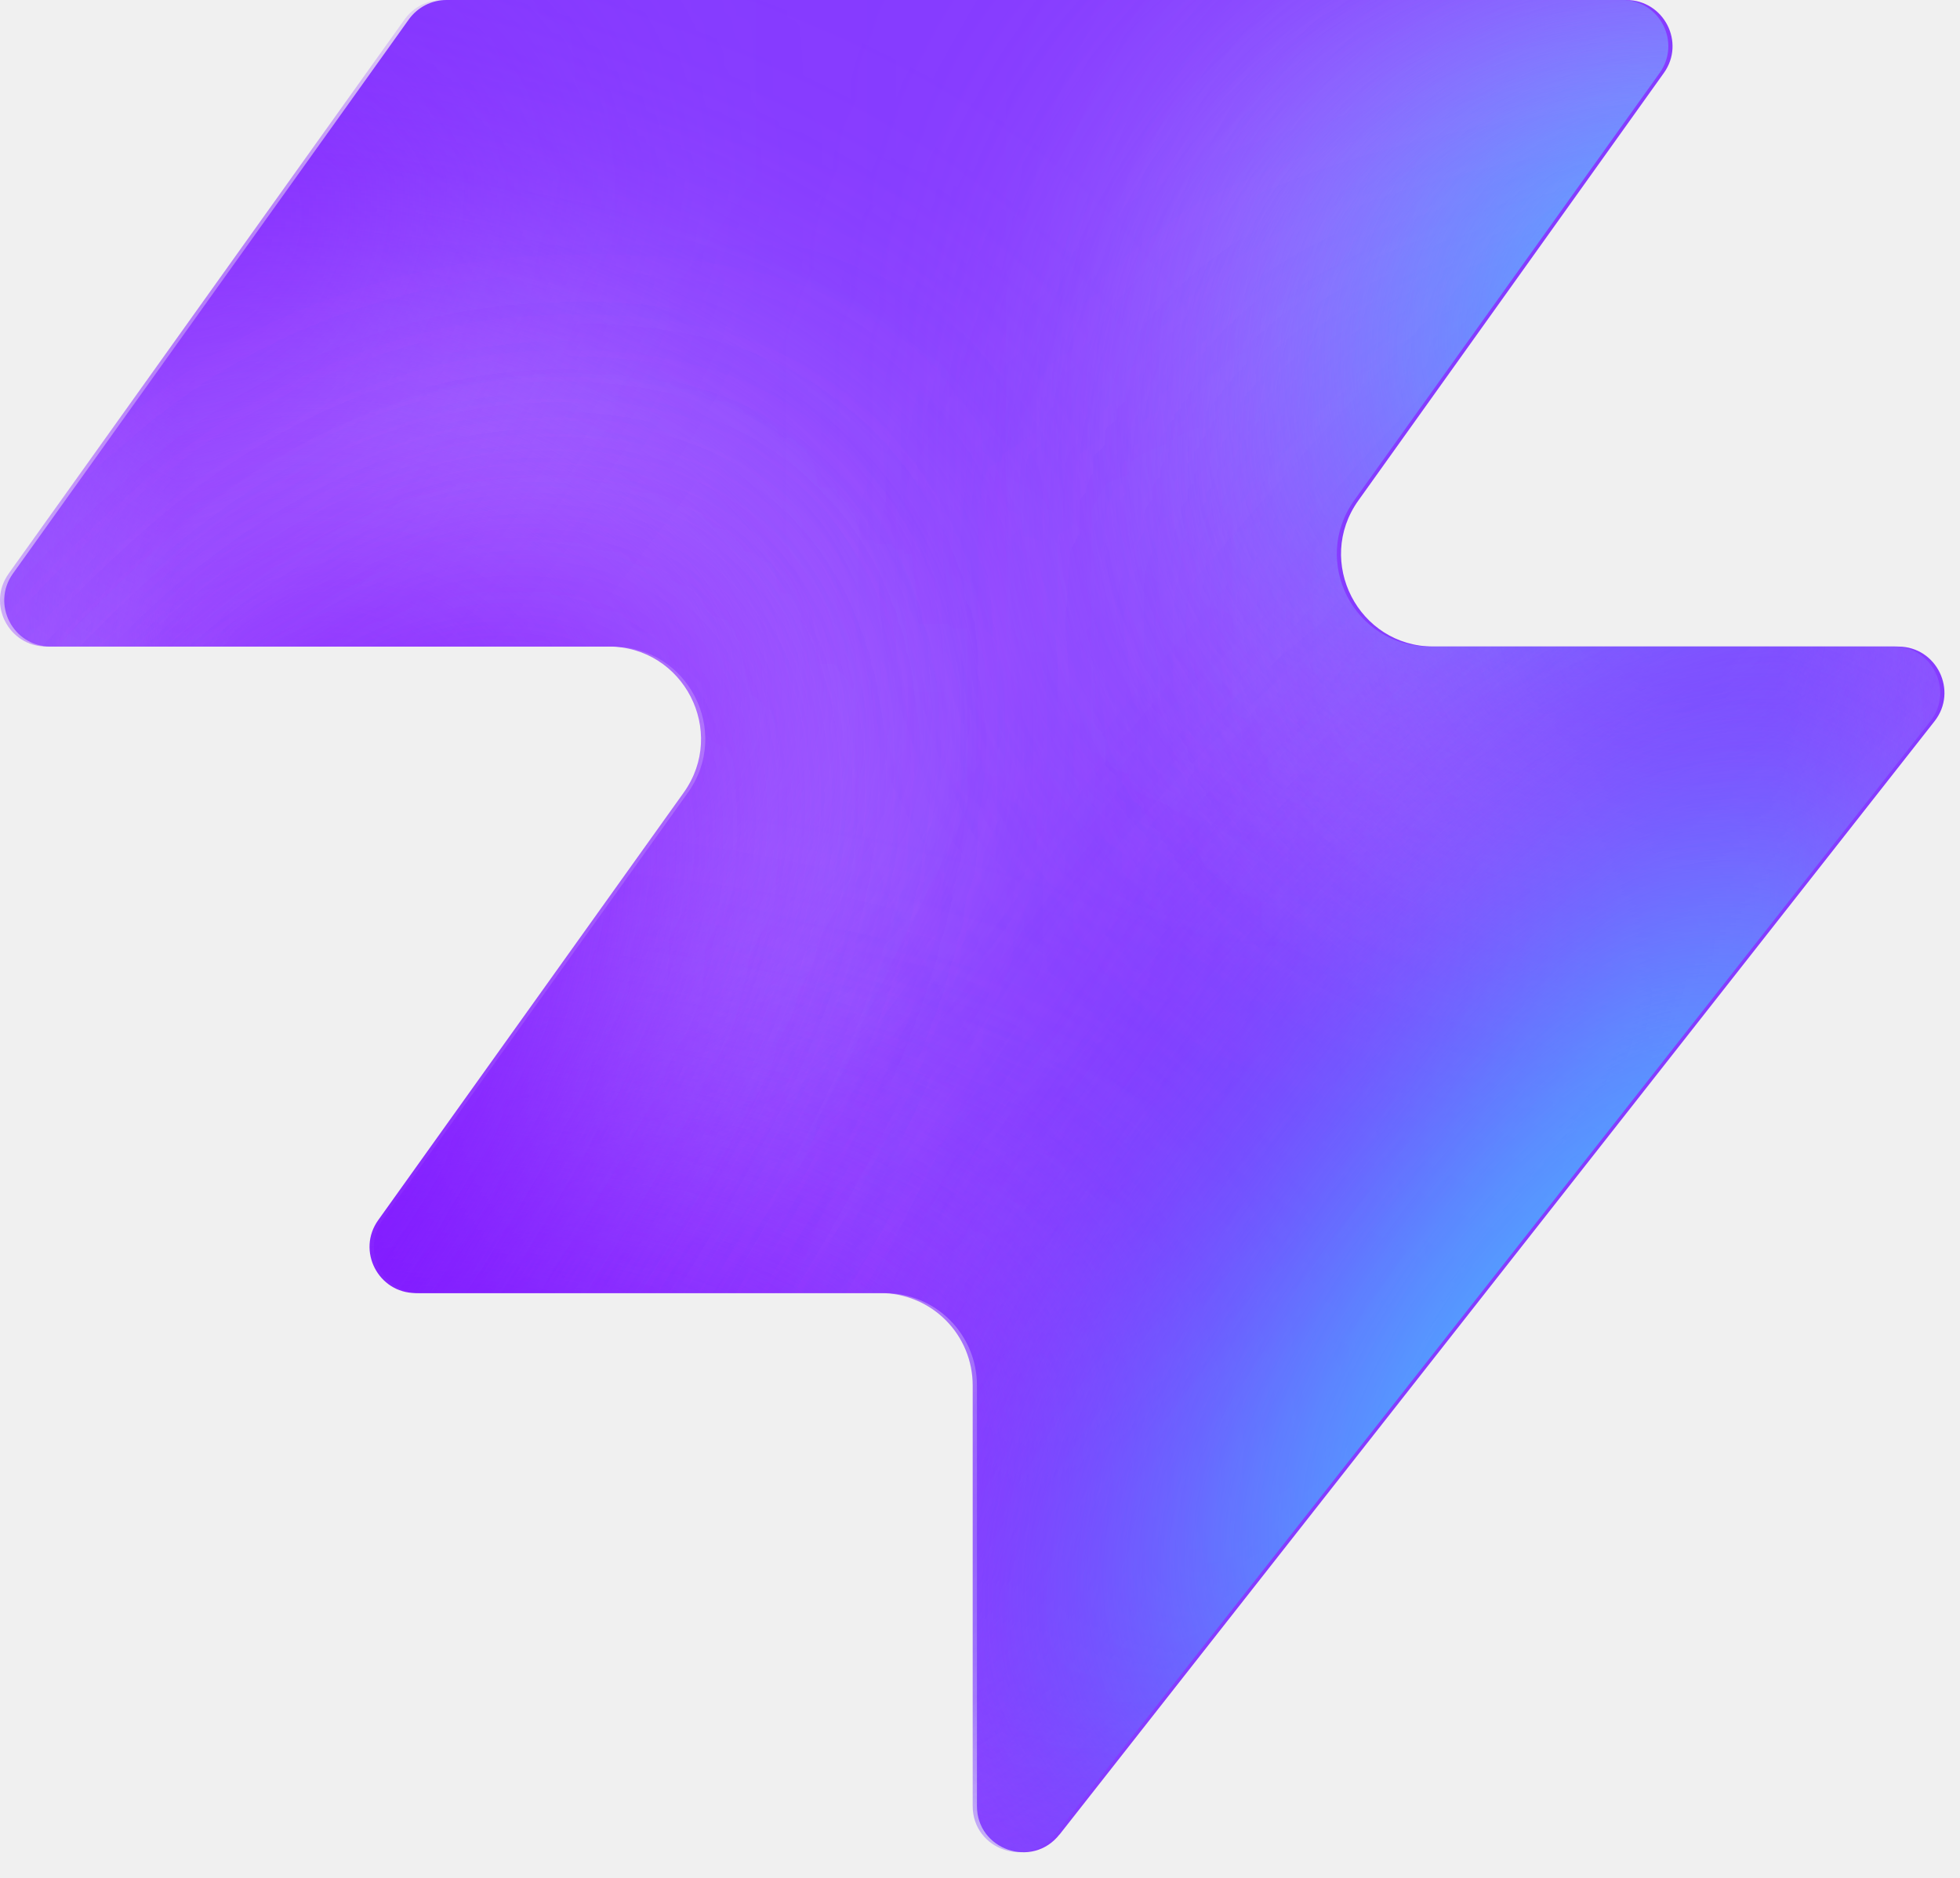
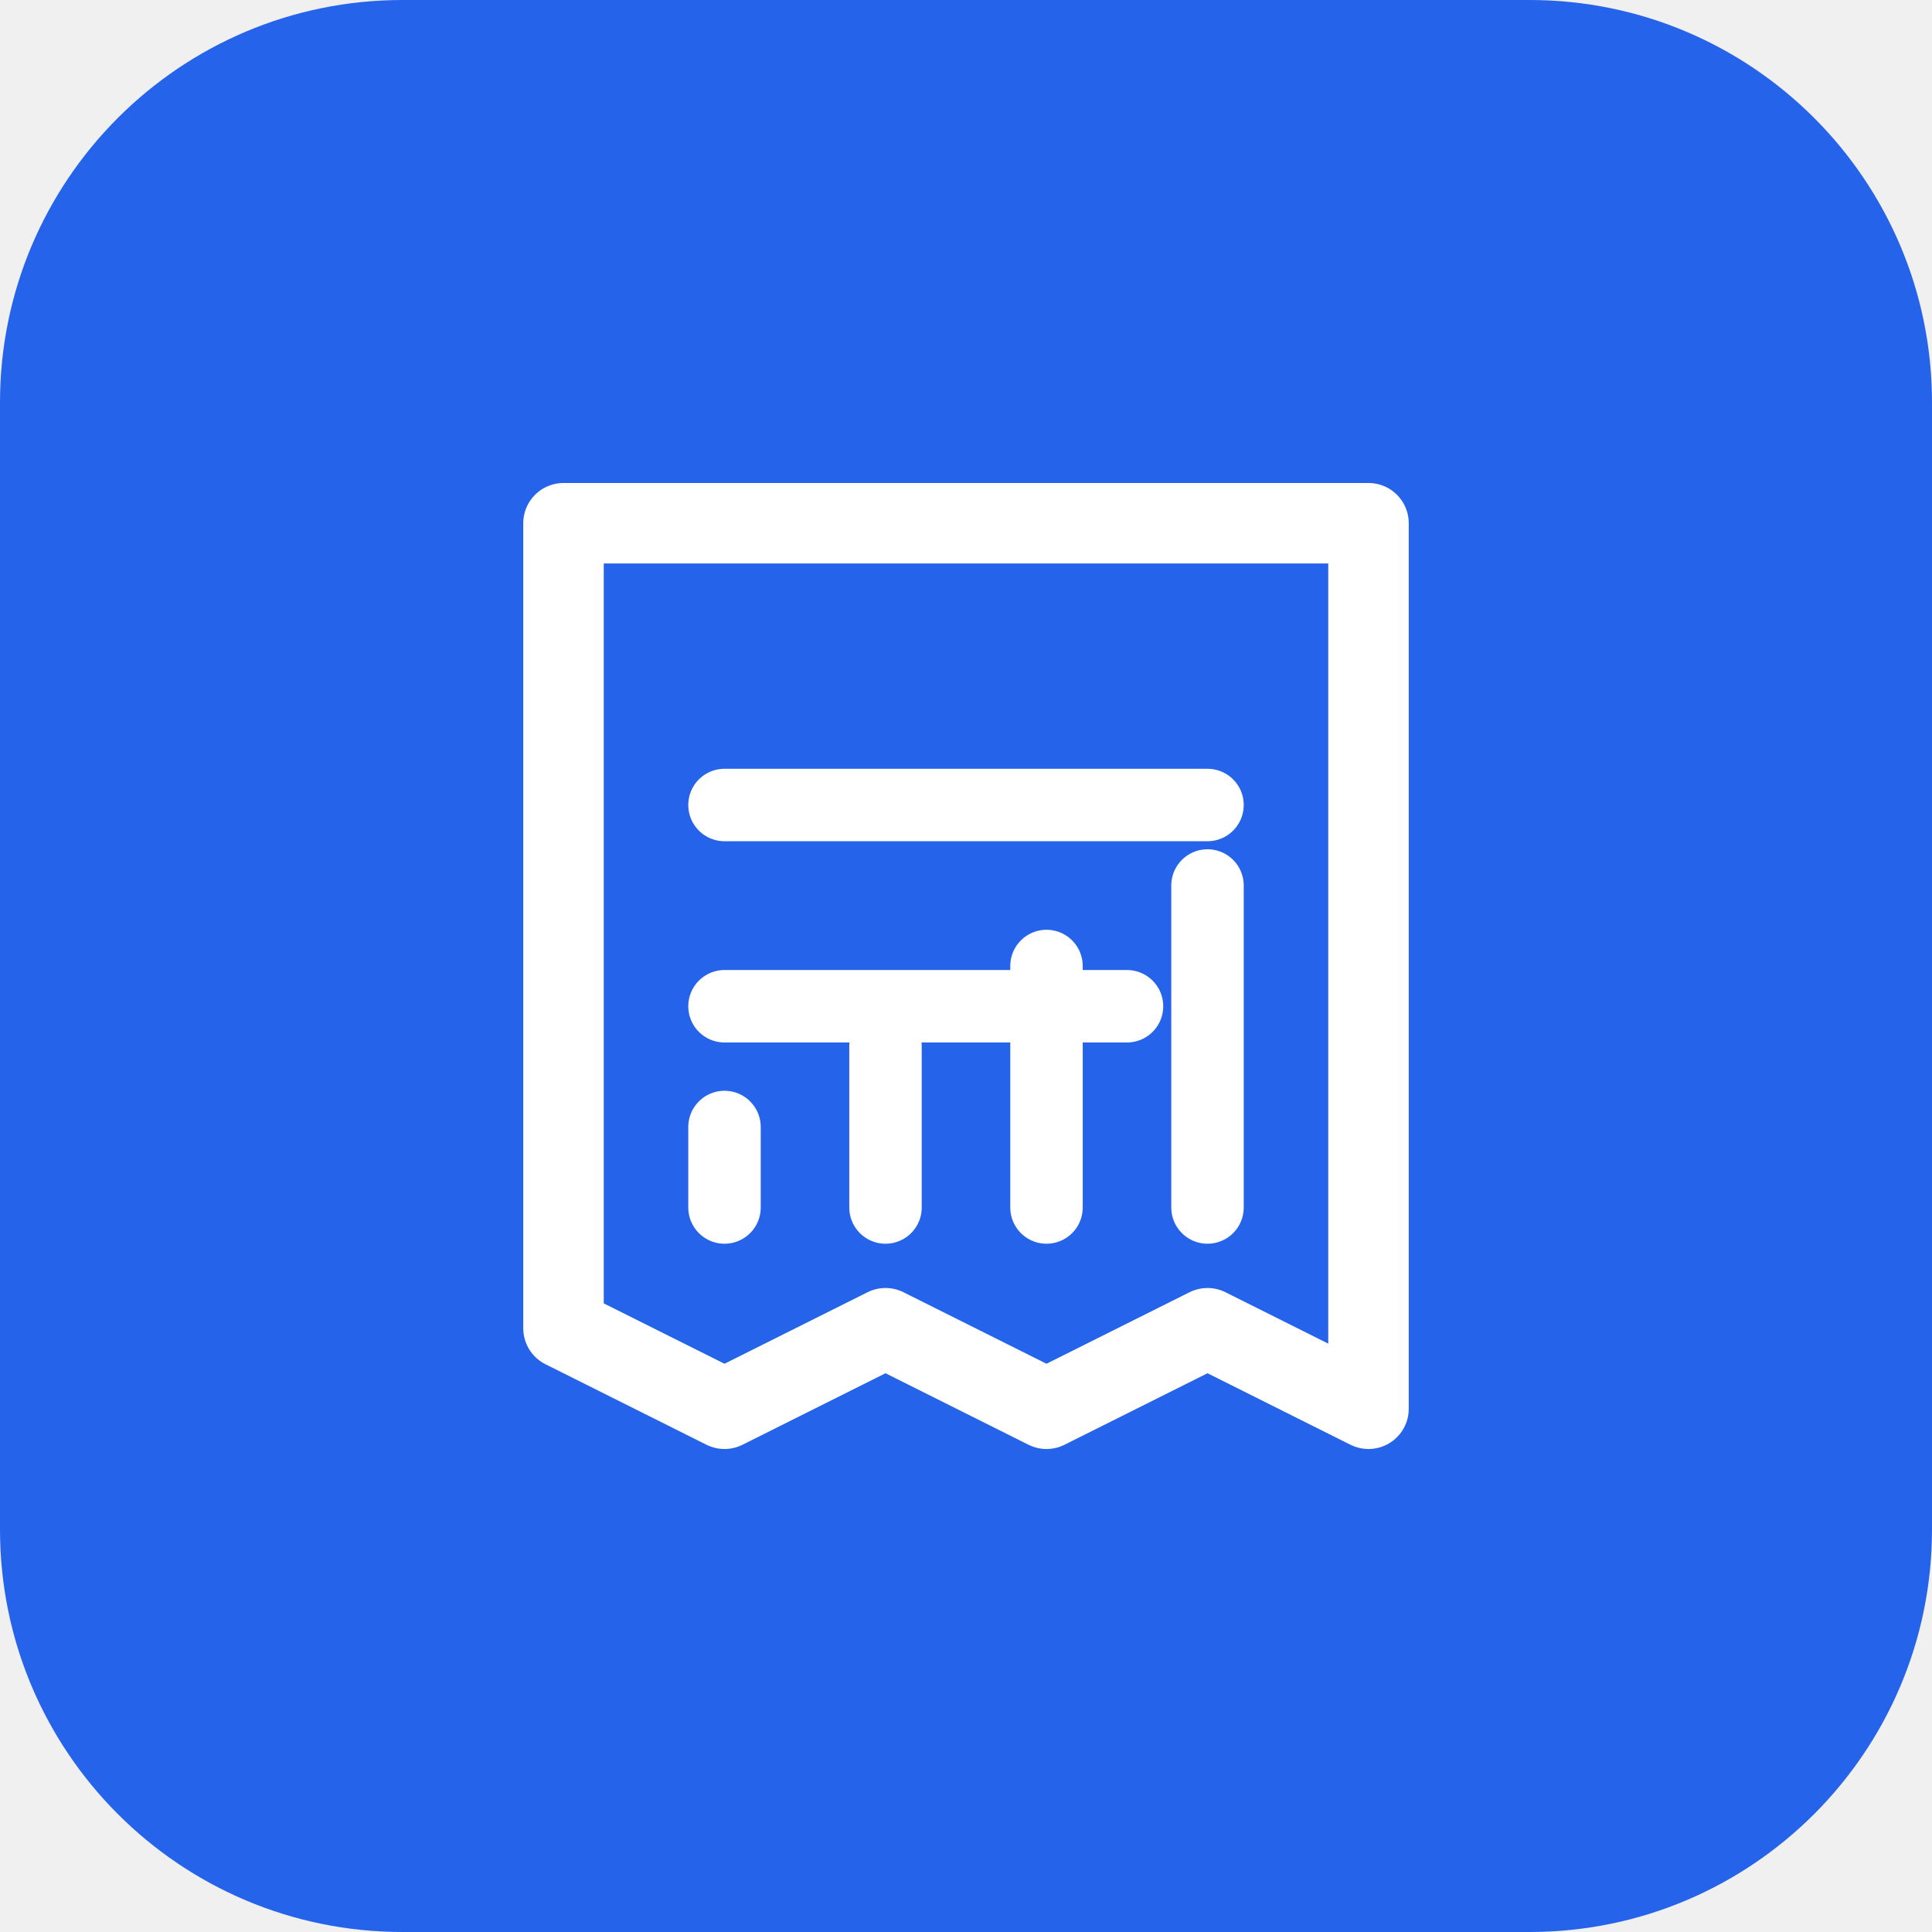
- <svg xmlns="http://www.w3.org/2000/svg" width="48" height="46" fill="none" viewBox="0 0 48 46">
-   <path fill="#863bff" d="M25.946 44.938c-.664.845-2.021.375-2.021-.698V33.937a2.26 2.26 0 0 0-2.262-2.262H10.287c-.92 0-1.456-1.04-.92-1.788l7.48-10.471c1.07-1.497 0-3.578-1.842-3.578H1.237c-.92 0-1.456-1.04-.92-1.788L10.013.474c.214-.297.556-.474.92-.474h28.894c.92 0 1.456 1.04.92 1.788l-7.48 10.471c-1.07 1.498 0 3.579 1.842 3.579h11.377c.943 0 1.473 1.088.89 1.83L25.947 44.94z" style="fill:#863bff;fill:color(display-p3 .525 .23 1);fill-opacity:1" />
-   <mask id="a" width="48" height="46" x="0" y="0" maskUnits="userSpaceOnUse" style="mask-type:alpha">
-     <path fill="#000" d="M25.842 44.938c-.664.844-2.021.375-2.021-.698V33.937a2.26 2.26 0 0 0-2.262-2.262H10.183c-.92 0-1.456-1.04-.92-1.788l7.48-10.471c1.07-1.498 0-3.579-1.842-3.579H1.133c-.92 0-1.456-1.04-.92-1.787L9.91.473c.214-.297.556-.474.92-.474h28.894c.92 0 1.456 1.04.92 1.788l-7.48 10.471c-1.07 1.498 0 3.578 1.842 3.578h11.377c.943 0 1.473 1.088.89 1.832L25.843 44.94z" style="fill:#000;fill-opacity:1" />
-   </mask>
-   <g mask="url(#a)">
-     <g filter="url(#b)">
-       <ellipse cx="5.508" cy="14.704" fill="#ede6ff" rx="5.508" ry="14.704" style="fill:#ede6ff;fill:color(display-p3 .927 .903 1);fill-opacity:1" transform="matrix(.00324 1 1 -.00324 -4.47 31.516)" />
-     </g>
-     <g filter="url(#c)">
-       <ellipse cx="10.399" cy="29.851" fill="#ede6ff" rx="10.399" ry="29.851" style="fill:#ede6ff;fill:color(display-p3 .927 .903 1);fill-opacity:1" transform="matrix(.00324 1 1 -.00324 -39.328 7.883)" />
-     </g>
-     <g filter="url(#d)">
-       <ellipse cx="5.508" cy="30.487" fill="#7e14ff" rx="5.508" ry="30.487" style="fill:#7e14ff;fill:color(display-p3 .492 .077 1);fill-opacity:1" transform="rotate(89.814 -25.913 -14.639)scale(1 -1)" />
-     </g>
-     <g filter="url(#e)">
-       <ellipse cx="5.508" cy="30.599" fill="#7e14ff" rx="5.508" ry="30.599" style="fill:#7e14ff;fill:color(display-p3 .492 .077 1);fill-opacity:1" transform="rotate(89.814 -32.644 -3.334)scale(1 -1)" />
-     </g>
-     <g filter="url(#f)">
-       <ellipse cx="5.508" cy="30.599" fill="#7e14ff" rx="5.508" ry="30.599" style="fill:#7e14ff;fill:color(display-p3 .492 .077 1);fill-opacity:1" transform="matrix(.00324 1 1 -.00324 -34.34 30.47)" />
-     </g>
-     <g filter="url(#g)">
-       <ellipse cx="14.072" cy="22.078" fill="#ede6ff" rx="14.072" ry="22.078" style="fill:#ede6ff;fill:color(display-p3 .927 .903 1);fill-opacity:1" transform="rotate(93.35 24.506 48.493)scale(-1 1)" />
-     </g>
-     <g filter="url(#h)">
-       <ellipse cx="3.47" cy="21.501" fill="#7e14ff" rx="3.47" ry="21.501" style="fill:#7e14ff;fill:color(display-p3 .492 .077 1);fill-opacity:1" transform="rotate(89.009 28.708 47.59)scale(-1 1)" />
-     </g>
-     <g filter="url(#i)">
-       <ellipse cx="3.47" cy="21.501" fill="#7e14ff" rx="3.47" ry="21.501" style="fill:#7e14ff;fill:color(display-p3 .492 .077 1);fill-opacity:1" transform="rotate(89.009 28.708 47.59)scale(-1 1)" />
-     </g>
-     <g filter="url(#j)">
-       <ellipse cx=".387" cy="8.972" fill="#7e14ff" rx="4.407" ry="29.108" style="fill:#7e14ff;fill:color(display-p3 .492 .077 1);fill-opacity:1" transform="rotate(39.51 .387 8.972)" />
-     </g>
-     <g filter="url(#k)">
-       <ellipse cx="47.523" cy="-6.092" fill="#7e14ff" rx="4.407" ry="29.108" style="fill:#7e14ff;fill:color(display-p3 .492 .077 1);fill-opacity:1" transform="rotate(37.892 47.523 -6.092)" />
-     </g>
-     <g filter="url(#l)">
-       <ellipse cx="41.412" cy="6.333" fill="#47bfff" rx="5.971" ry="9.665" style="fill:#47bfff;fill:color(display-p3 .28 .748 1);fill-opacity:1" transform="rotate(37.892 41.412 6.333)" />
-     </g>
-     <g filter="url(#m)">
-       <ellipse cx="-1.879" cy="38.332" fill="#7e14ff" rx="4.407" ry="29.108" style="fill:#7e14ff;fill:color(display-p3 .492 .077 1);fill-opacity:1" transform="rotate(37.892 -1.88 38.332)" />
-     </g>
-     <g filter="url(#n)">
-       <ellipse cx="-1.879" cy="38.332" fill="#7e14ff" rx="4.407" ry="29.108" style="fill:#7e14ff;fill:color(display-p3 .492 .077 1);fill-opacity:1" transform="rotate(37.892 -1.88 38.332)" />
-     </g>
-     <g filter="url(#o)">
-       <ellipse cx="35.651" cy="29.907" fill="#7e14ff" rx="4.407" ry="29.108" style="fill:#7e14ff;fill:color(display-p3 .492 .077 1);fill-opacity:1" transform="rotate(37.892 35.651 29.907)" />
-     </g>
-     <g filter="url(#p)">
-       <ellipse cx="38.418" cy="32.4" fill="#47bfff" rx="5.971" ry="15.297" style="fill:#47bfff;fill:color(display-p3 .28 .748 1);fill-opacity:1" transform="rotate(37.892 38.418 32.4)" />
-     </g>
-   </g>
-   <defs>
-     <filter id="b" width="60.045" height="41.654" x="-19.77" y="16.149" color-interpolation-filters="sRGB" filterUnits="userSpaceOnUse">
-       <feFlood flood-opacity="0" result="BackgroundImageFix" />
-       <feBlend in="SourceGraphic" in2="BackgroundImageFix" result="shape" />
-       <feGaussianBlur result="effect1_foregroundBlur_2002_17158" stdDeviation="7.659" />
-     </filter>
-     <filter id="c" width="90.34" height="51.437" x="-54.613" y="-7.533" color-interpolation-filters="sRGB" filterUnits="userSpaceOnUse">
-       <feFlood flood-opacity="0" result="BackgroundImageFix" />
-       <feBlend in="SourceGraphic" in2="BackgroundImageFix" result="shape" />
-       <feGaussianBlur result="effect1_foregroundBlur_2002_17158" stdDeviation="7.659" />
-     </filter>
-     <filter id="d" width="79.355" height="29.4" x="-49.64" y="2.03" color-interpolation-filters="sRGB" filterUnits="userSpaceOnUse">
-       <feFlood flood-opacity="0" result="BackgroundImageFix" />
-       <feBlend in="SourceGraphic" in2="BackgroundImageFix" result="shape" />
-       <feGaussianBlur result="effect1_foregroundBlur_2002_17158" stdDeviation="4.596" />
-     </filter>
-     <filter id="e" width="79.579" height="29.4" x="-45.045" y="20.029" color-interpolation-filters="sRGB" filterUnits="userSpaceOnUse">
-       <feFlood flood-opacity="0" result="BackgroundImageFix" />
-       <feBlend in="SourceGraphic" in2="BackgroundImageFix" result="shape" />
-       <feGaussianBlur result="effect1_foregroundBlur_2002_17158" stdDeviation="4.596" />
-     </filter>
-     <filter id="f" width="79.579" height="29.4" x="-43.513" y="21.178" color-interpolation-filters="sRGB" filterUnits="userSpaceOnUse">
-       <feFlood flood-opacity="0" result="BackgroundImageFix" />
-       <feBlend in="SourceGraphic" in2="BackgroundImageFix" result="shape" />
-       <feGaussianBlur result="effect1_foregroundBlur_2002_17158" stdDeviation="4.596" />
-     </filter>
-     <filter id="g" width="74.749" height="58.852" x="15.756" y="-17.901" color-interpolation-filters="sRGB" filterUnits="userSpaceOnUse">
-       <feFlood flood-opacity="0" result="BackgroundImageFix" />
-       <feBlend in="SourceGraphic" in2="BackgroundImageFix" result="shape" />
-       <feGaussianBlur result="effect1_foregroundBlur_2002_17158" stdDeviation="7.659" />
-     </filter>
-     <filter id="h" width="61.377" height="25.362" x="23.548" y="2.284" color-interpolation-filters="sRGB" filterUnits="userSpaceOnUse">
-       <feFlood flood-opacity="0" result="BackgroundImageFix" />
-       <feBlend in="SourceGraphic" in2="BackgroundImageFix" result="shape" />
-       <feGaussianBlur result="effect1_foregroundBlur_2002_17158" stdDeviation="4.596" />
-     </filter>
-     <filter id="i" width="61.377" height="25.362" x="23.548" y="2.284" color-interpolation-filters="sRGB" filterUnits="userSpaceOnUse">
-       <feFlood flood-opacity="0" result="BackgroundImageFix" />
-       <feBlend in="SourceGraphic" in2="BackgroundImageFix" result="shape" />
-       <feGaussianBlur result="effect1_foregroundBlur_2002_17158" stdDeviation="4.596" />
-     </filter>
-     <filter id="j" width="56.045" height="63.649" x="-27.636" y="-22.853" color-interpolation-filters="sRGB" filterUnits="userSpaceOnUse">
-       <feFlood flood-opacity="0" result="BackgroundImageFix" />
-       <feBlend in="SourceGraphic" in2="BackgroundImageFix" result="shape" />
-       <feGaussianBlur result="effect1_foregroundBlur_2002_17158" stdDeviation="4.596" />
-     </filter>
-     <filter id="k" width="54.814" height="64.646" x="20.116" y="-38.415" color-interpolation-filters="sRGB" filterUnits="userSpaceOnUse">
-       <feFlood flood-opacity="0" result="BackgroundImageFix" />
-       <feBlend in="SourceGraphic" in2="BackgroundImageFix" result="shape" />
-       <feGaussianBlur result="effect1_foregroundBlur_2002_17158" stdDeviation="4.596" />
-     </filter>
-     <filter id="l" width="33.541" height="35.313" x="24.641" y="-11.323" color-interpolation-filters="sRGB" filterUnits="userSpaceOnUse">
-       <feFlood flood-opacity="0" result="BackgroundImageFix" />
-       <feBlend in="SourceGraphic" in2="BackgroundImageFix" result="shape" />
-       <feGaussianBlur result="effect1_foregroundBlur_2002_17158" stdDeviation="4.596" />
-     </filter>
-     <filter id="m" width="54.814" height="64.646" x="-29.286" y="6.009" color-interpolation-filters="sRGB" filterUnits="userSpaceOnUse">
-       <feFlood flood-opacity="0" result="BackgroundImageFix" />
-       <feBlend in="SourceGraphic" in2="BackgroundImageFix" result="shape" />
-       <feGaussianBlur result="effect1_foregroundBlur_2002_17158" stdDeviation="4.596" />
-     </filter>
-     <filter id="n" width="54.814" height="64.646" x="-29.286" y="6.009" color-interpolation-filters="sRGB" filterUnits="userSpaceOnUse">
-       <feFlood flood-opacity="0" result="BackgroundImageFix" />
-       <feBlend in="SourceGraphic" in2="BackgroundImageFix" result="shape" />
-       <feGaussianBlur result="effect1_foregroundBlur_2002_17158" stdDeviation="4.596" />
-     </filter>
-     <filter id="o" width="54.814" height="64.646" x="8.244" y="-2.416" color-interpolation-filters="sRGB" filterUnits="userSpaceOnUse">
-       <feFlood flood-opacity="0" result="BackgroundImageFix" />
-       <feBlend in="SourceGraphic" in2="BackgroundImageFix" result="shape" />
-       <feGaussianBlur result="effect1_foregroundBlur_2002_17158" stdDeviation="4.596" />
-     </filter>
-     <filter id="p" width="39.409" height="43.623" x="18.713" y="10.588" color-interpolation-filters="sRGB" filterUnits="userSpaceOnUse">
-       <feFlood flood-opacity="0" result="BackgroundImageFix" />
-       <feBlend in="SourceGraphic" in2="BackgroundImageFix" result="shape" />
-       <feGaussianBlur result="effect1_foregroundBlur_2002_17158" stdDeviation="4.596" />
-     </filter>
-   </defs>
+ <svg xmlns="http://www.w3.org/2000/svg" width="48" height="48" viewBox="0 0 48 48" fill="none">
+   <rect width="48" height="48" rx="10" fill="#2563eb" />
+   <path d="M14 13 L34 13 L34 35 L30 33 L26 35 L22 33 L18 35 L14 33 Z" fill="none" stroke="#ffffff" stroke-width="2" stroke-linejoin="round" />
+   <line x1="18" y1="20" x2="30" y2="20" stroke="#ffffff" stroke-width="1.8" stroke-linecap="round" />
+   <line x1="18" y1="25" x2="28" y2="25" stroke="#ffffff" stroke-width="1.8" stroke-linecap="round" />
+   <line x1="18" y1="30" x2="18" y2="28" stroke="#ffffff" stroke-width="1.8" stroke-linecap="round" />
+   <line x1="22" y1="30" x2="22" y2="26" stroke="#ffffff" stroke-width="1.8" stroke-linecap="round" />
+   <line x1="26" y1="30" x2="26" y2="24" stroke="#ffffff" stroke-width="1.8" stroke-linecap="round" />
+   <line x1="30" y1="30" x2="30" y2="22" stroke="#ffffff" stroke-width="1.8" stroke-linecap="round" />
</svg>
